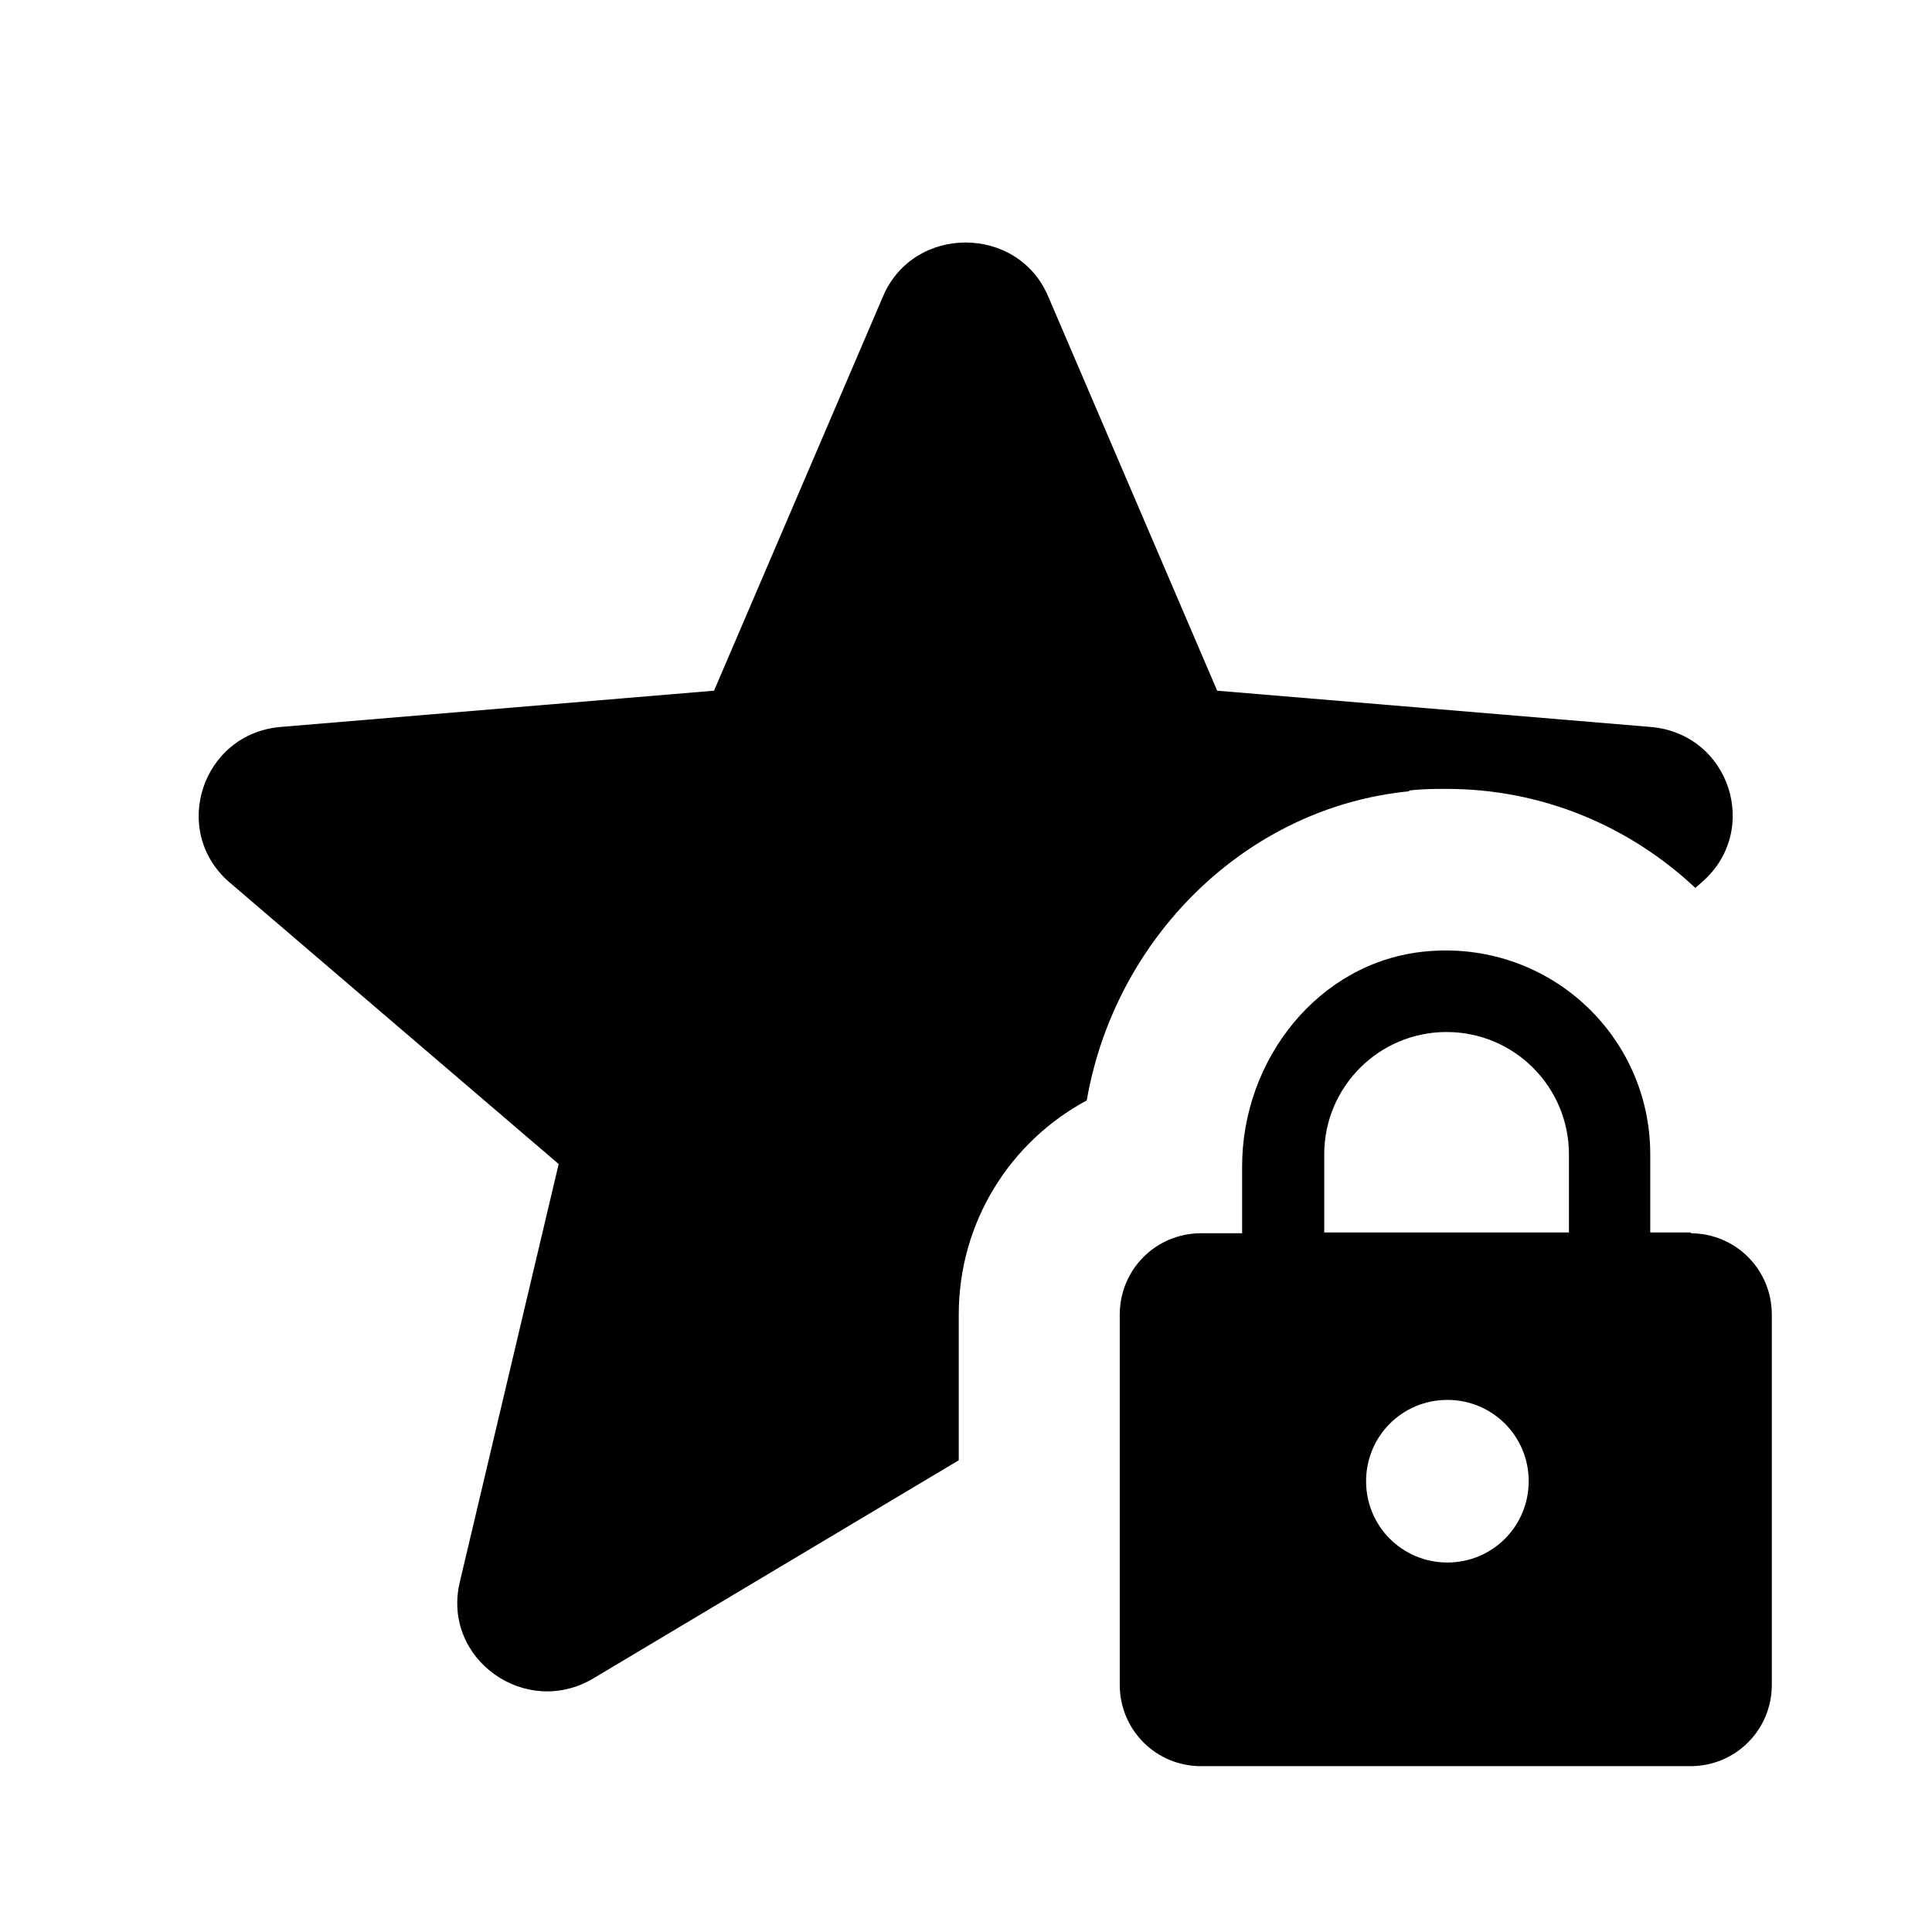
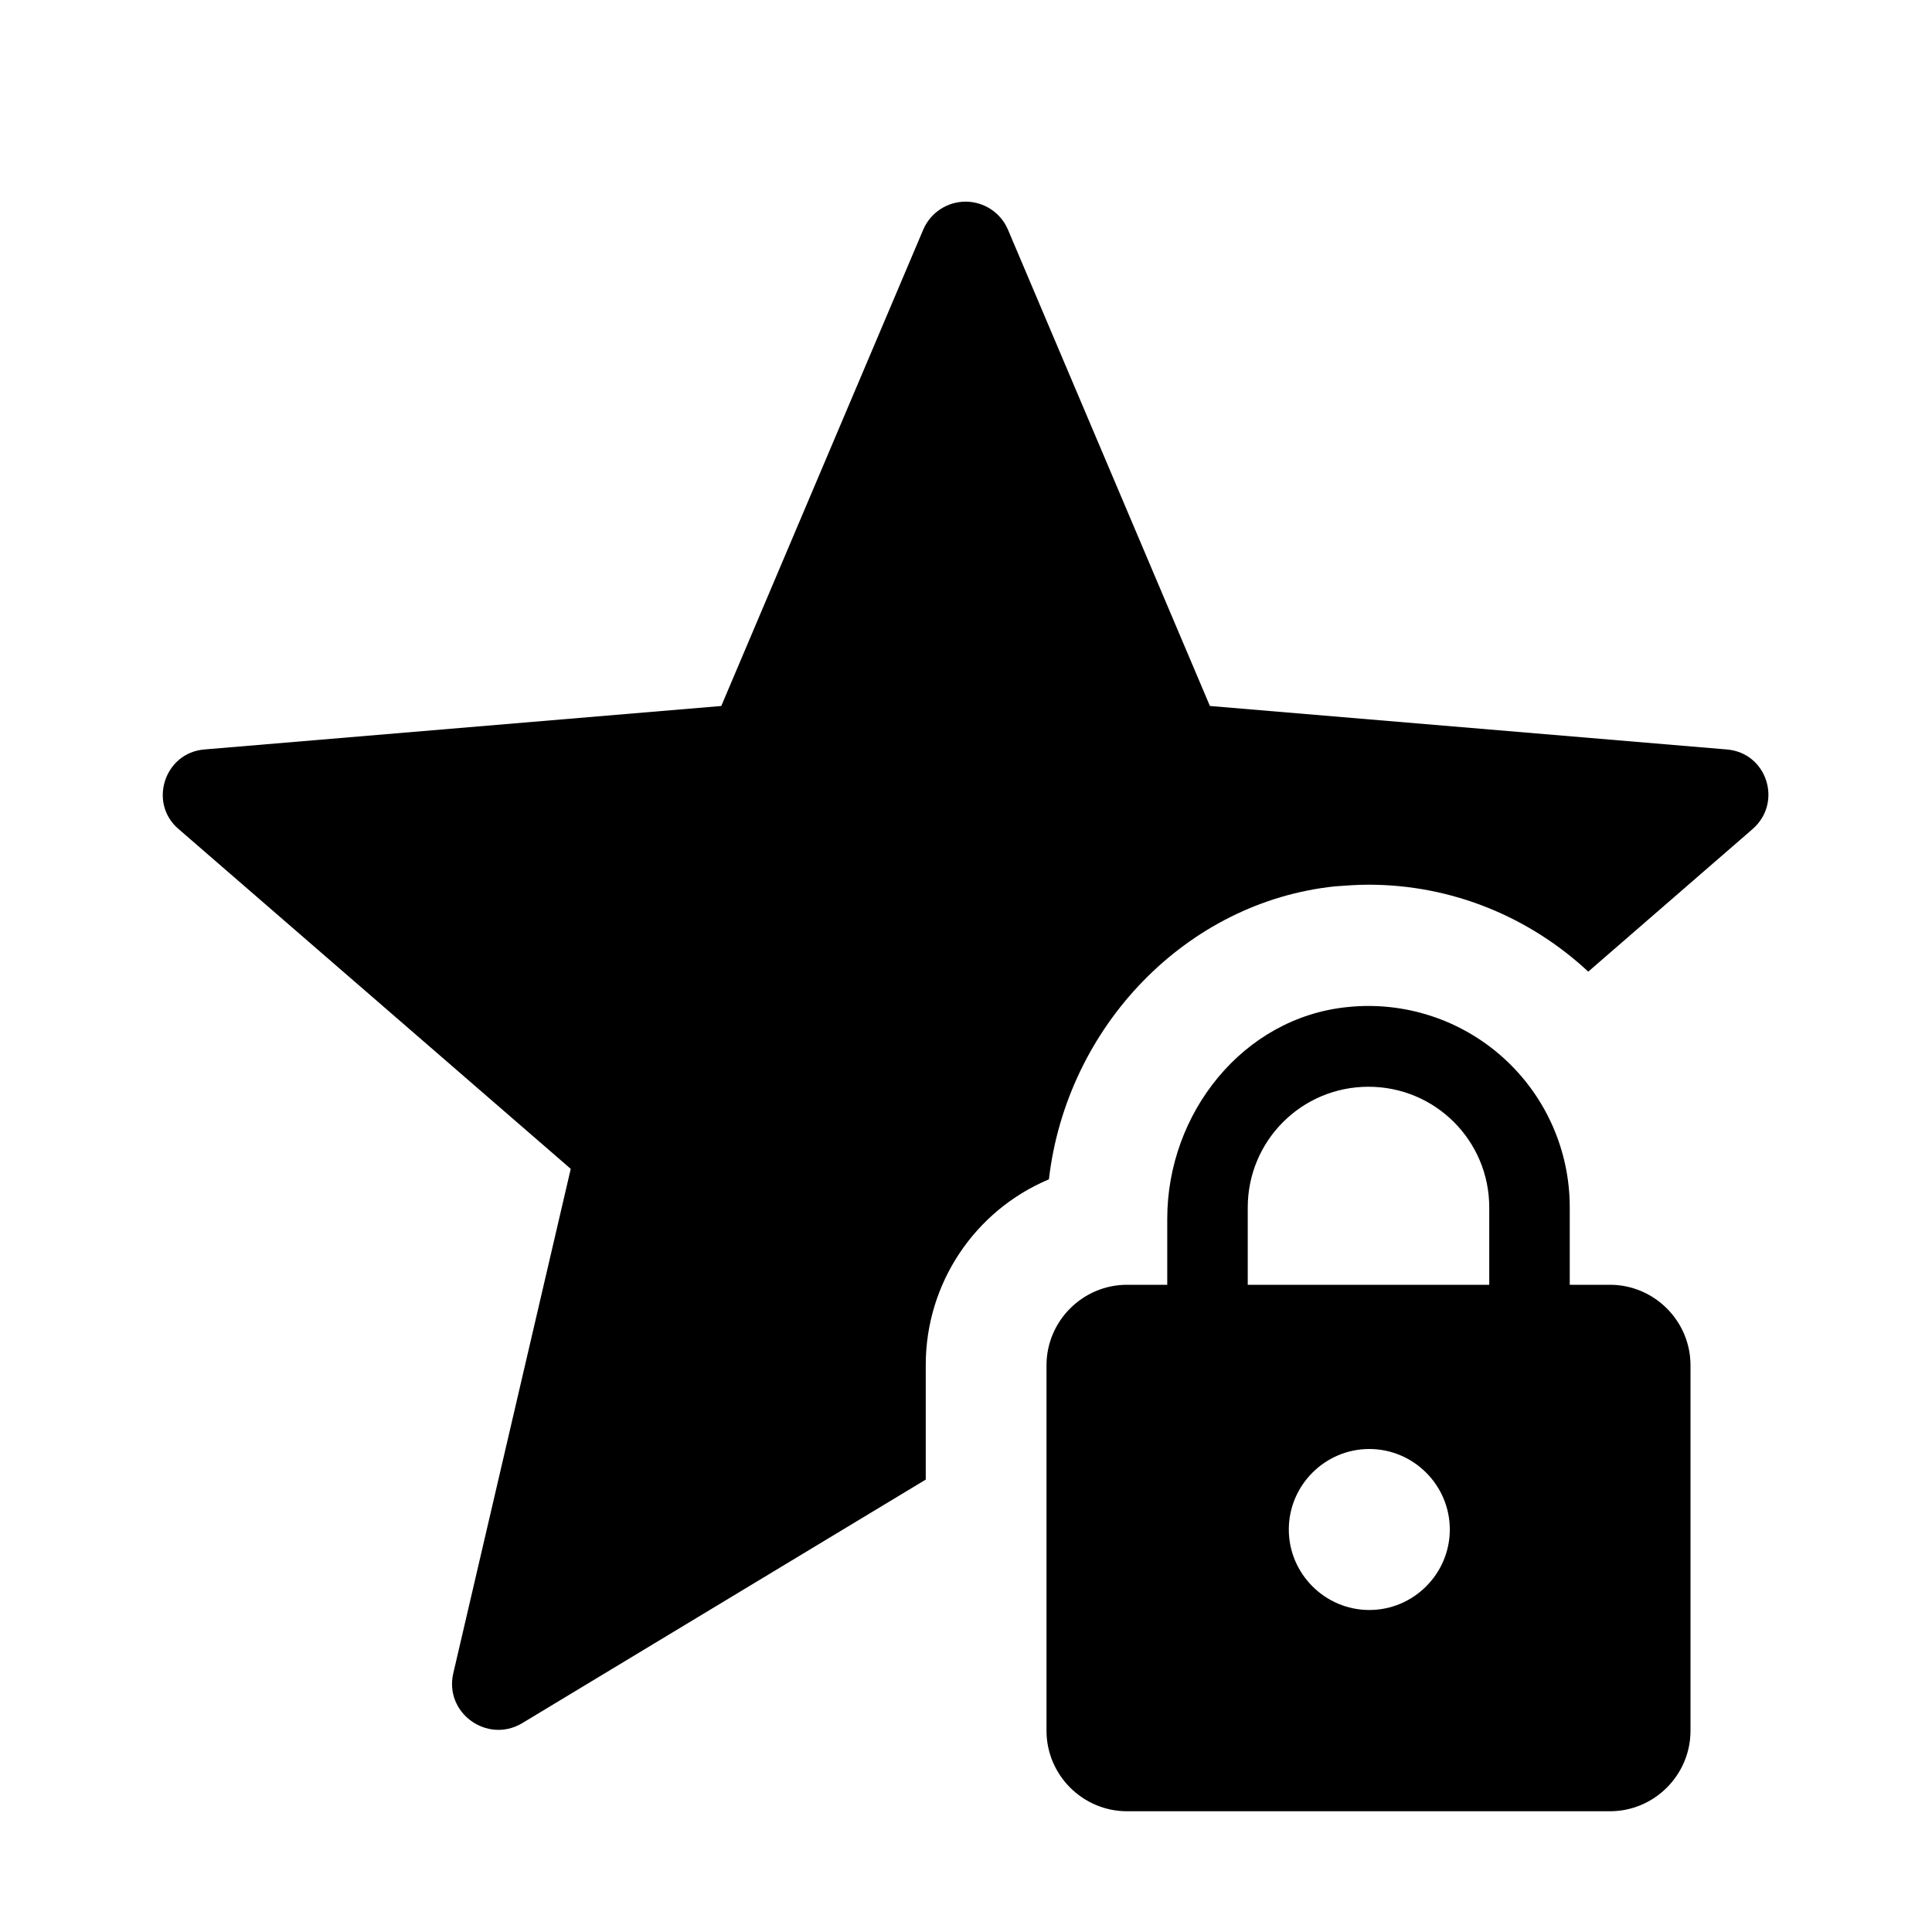
<svg xmlns="http://www.w3.org/2000/svg" width="24" height="24" fill="currentColor" viewBox="0 0 24 24">
-   <path d="M17.51 9.82c.15-.02.31-.02.46-.02 1.2 0 2.28.47 3.09 1.23l.08-.07c.74-.64.35-1.85-.64-1.93l-5.38-.45-2.1-4.9c-.38-.89-1.67-.89-2.05 0l-2.1 4.9-5.38.45c-.98.08-1.38 1.29-.64 1.93l4.09 3.5-1.23 5.2c-.22.95.82 1.69 1.66 1.19l4.54-2.71v-1.81c0-1.15.64-2.15 1.59-2.66.35-2.02 1.98-3.64 4-3.84Zm3.5 5.49h-.51v-.97c0-1.49-1.28-2.67-2.8-2.52-1.32.13-2.27 1.34-2.27 2.67v.83h-.51c-.56 0-1.01.45-1.01 1.01v4.6c0 .56.45 1.01 1.01 1.01H21c.56 0 1.01-.45 1.01-1.01v-4.6c0-.56-.45-1.01-1.01-1.01Zm-3.03 4.1c-.56 0-1.01-.45-1.01-1.01s.45-1.01 1.01-1.01 1.01.45 1.01 1.01-.45 1.01-1.01 1.01Zm1.51-4.1h-3.04v-.97a1.52 1.52 0 1 1 3.04 0v.97Z" />
+   <path d="m21.45 9.31-6.42-.54-2.51-5.92a.572.572 0 0 0-1.05 0L8.96 8.77l-6.42.54c-.5.04-.7.67-.32.99l4.87 4.22-1.46 6.27c-.11.49.42.87.85.62l5.02-3.03v-1.43a2.5 2.5 0 0 1 1.53-2.3c.22-1.9 1.71-3.45 3.56-3.64.14-.01.27-.02.41-.02 1.05 0 2.01.41 2.73 1.08l2.04-1.77c.38-.33.18-.95-.32-.99ZM20 15.96h-.5V15a2.5 2.5 0 0 0-2.76-2.49c-1.3.13-2.24 1.32-2.24 2.63v.82H14c-.55 0-1 .45-1 1v4.54c0 .55.45 1 1 1h6c.55 0 1-.45 1-1v-4.54c0-.55-.45-1-1-1ZM17.01 20c-.55 0-1-.45-1-1s.45-1 1-1 1 .45 1 1-.45 1-1 1Zm1.49-4.04h-3V15c0-.83.67-1.5 1.5-1.5s1.5.67 1.5 1.5v.96Z" />
</svg>
